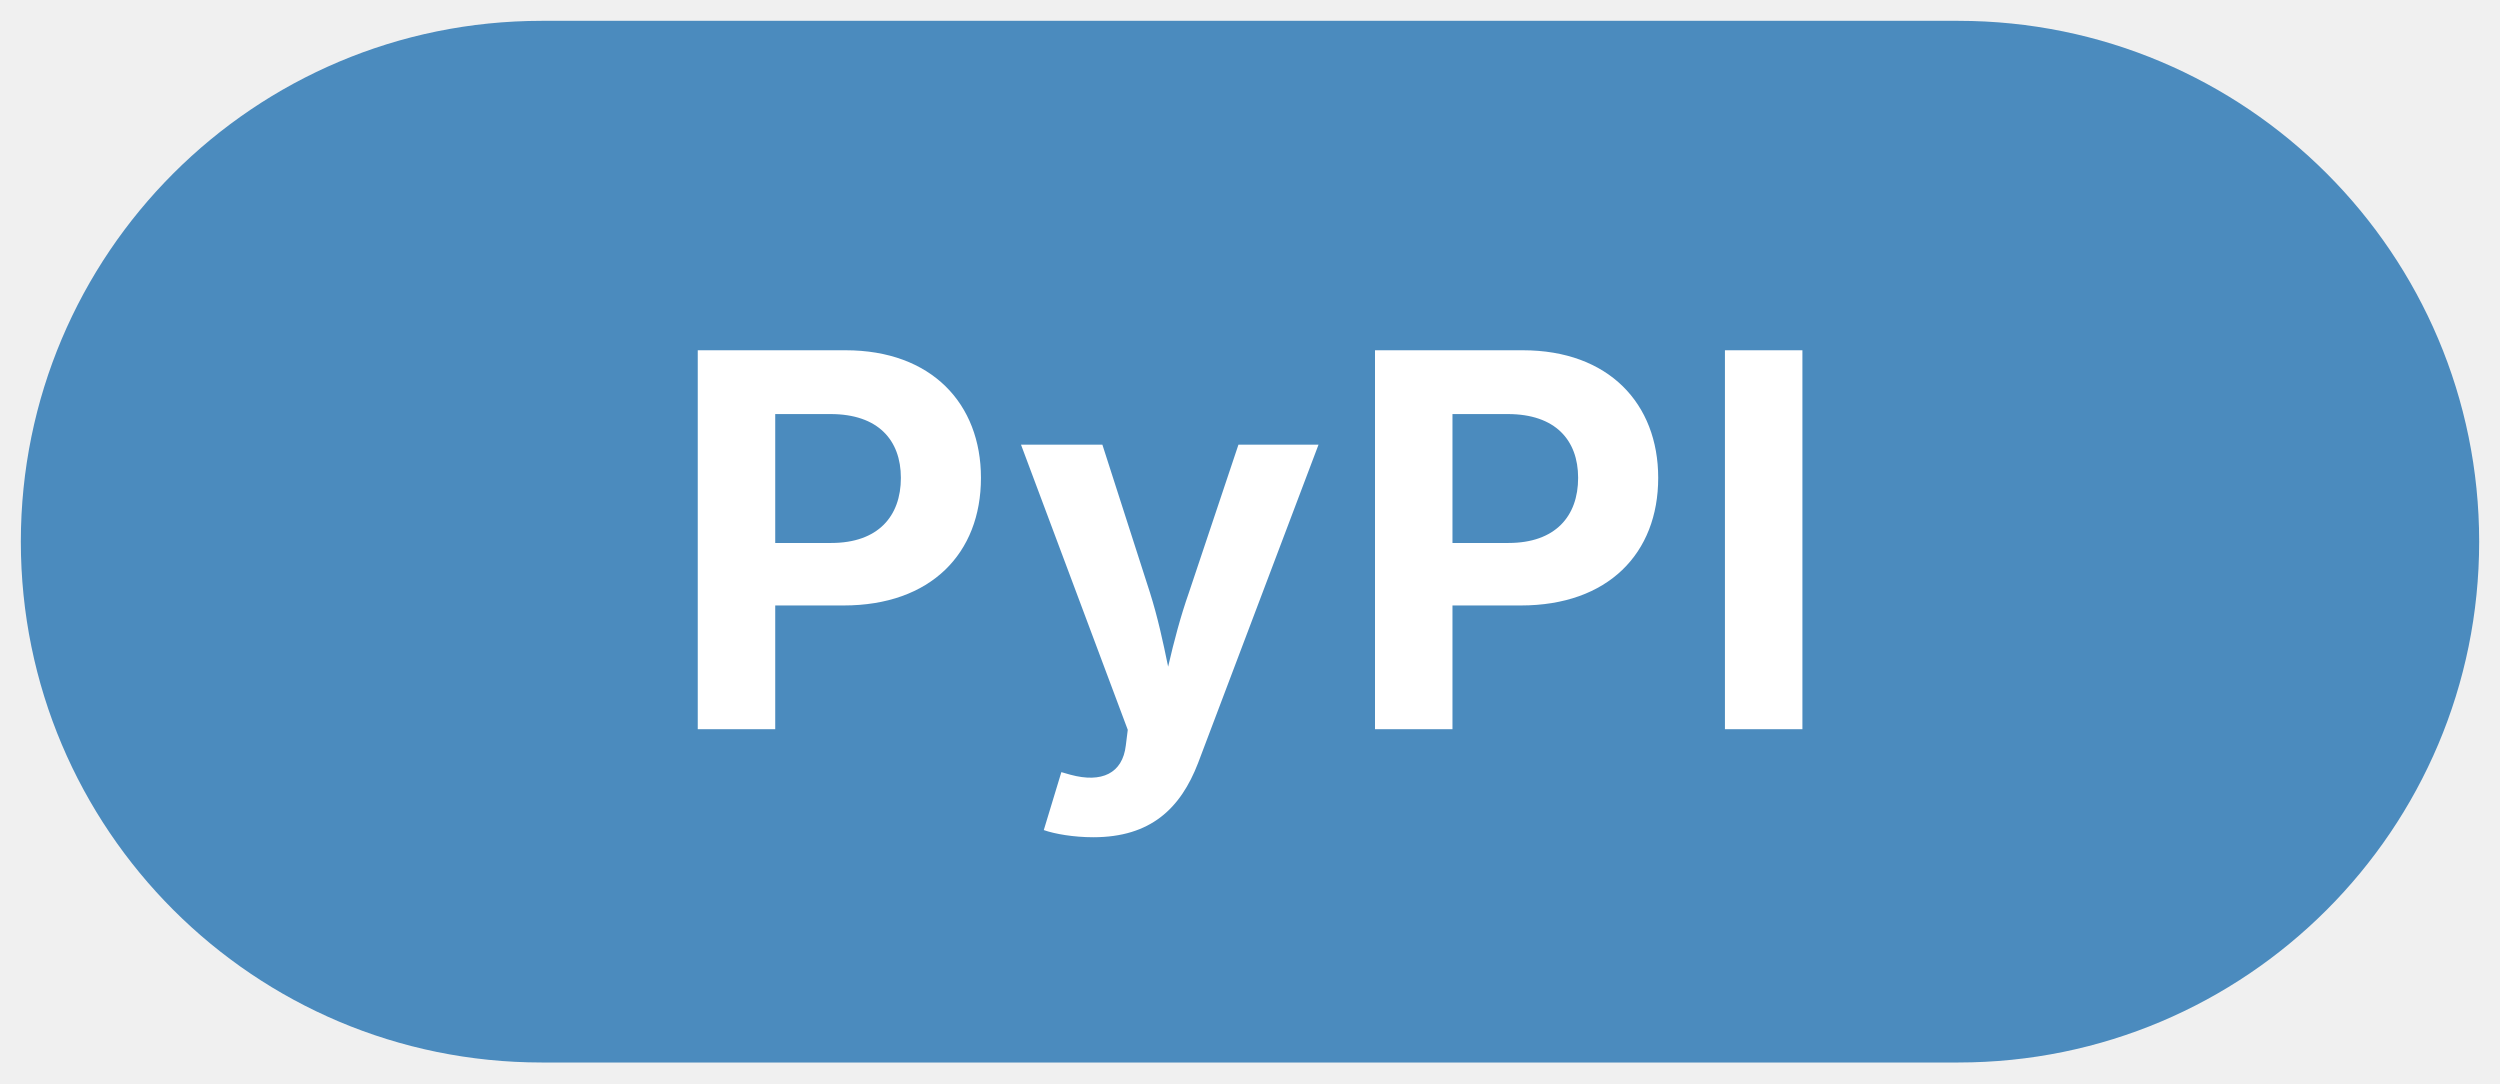
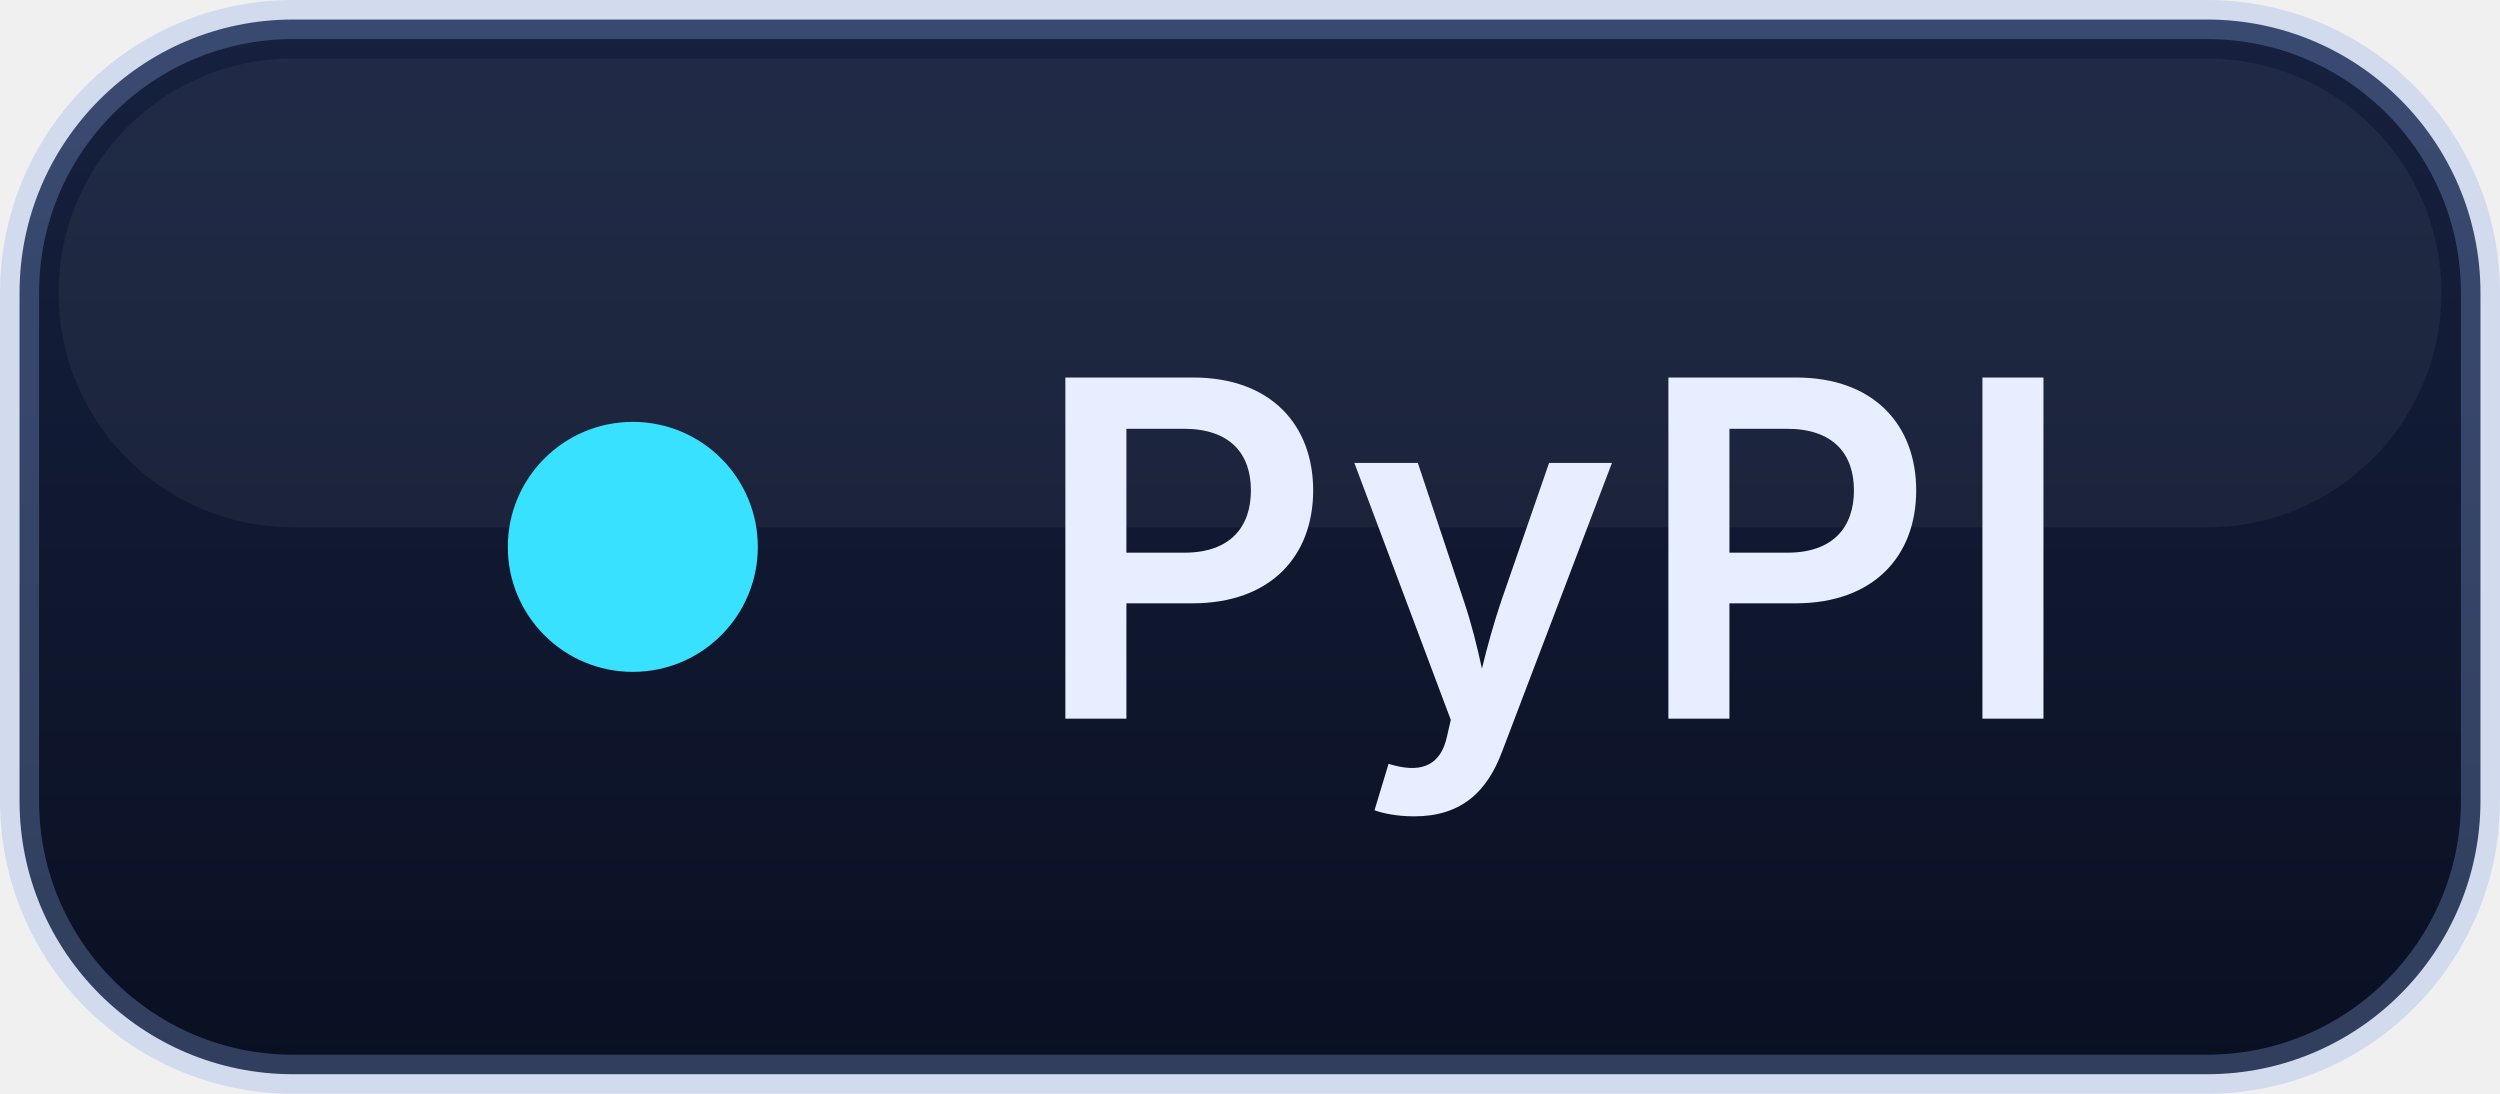
- <svg xmlns="http://www.w3.org/2000/svg" width="60" height="26" viewBox="0 0 60 26" role="img" aria-label="PyPI">
-   <rect x="0.5" y="0.5" width="59" height="25" rx="12.5" fill="#4B8BBE" />
-   <text x="30" y="17.5" text-anchor="middle" font-family="Segoe UI, Inter, -apple-system, BlinkMacSystemFont, sans-serif" font-size="12.5" font-weight="700" fill="#ffffff" letter-spacing="0.3">PyPI</text>
+ <svg xmlns="http://www.w3.org/2000/svg" width="64" height="28" viewBox="0 0 64 28" role="img" aria-label="PyPI">
+   <defs>
+     <linearGradient id="b" x1="0" y1="0" x2="0" y2="1">
+       <stop offset="0" stop-color="#16213f" />
+       <stop offset="1" stop-color="#0a1022" />
+     </linearGradient>
+   </defs>
+   <rect x="0.5" y="0.5" width="63" height="27" rx="7" fill="url(#b)" stroke="rgba(140,170,230,0.30)" />
+   <rect x="1.5" y="1.5" width="61" height="12" rx="6" fill="#ffffff" opacity="0.05" />
+   <circle cx="16.2" cy="14" r="3.2" fill="#38e1ff" />
+   <text x="26.4" y="18.4" font-family="Segoe UI, Inter, -apple-system, BlinkMacSystemFont, sans-serif" font-size="12" font-weight="600" fill="#e6eeff" letter-spacing="0.3">PyPI</text>
</svg>
